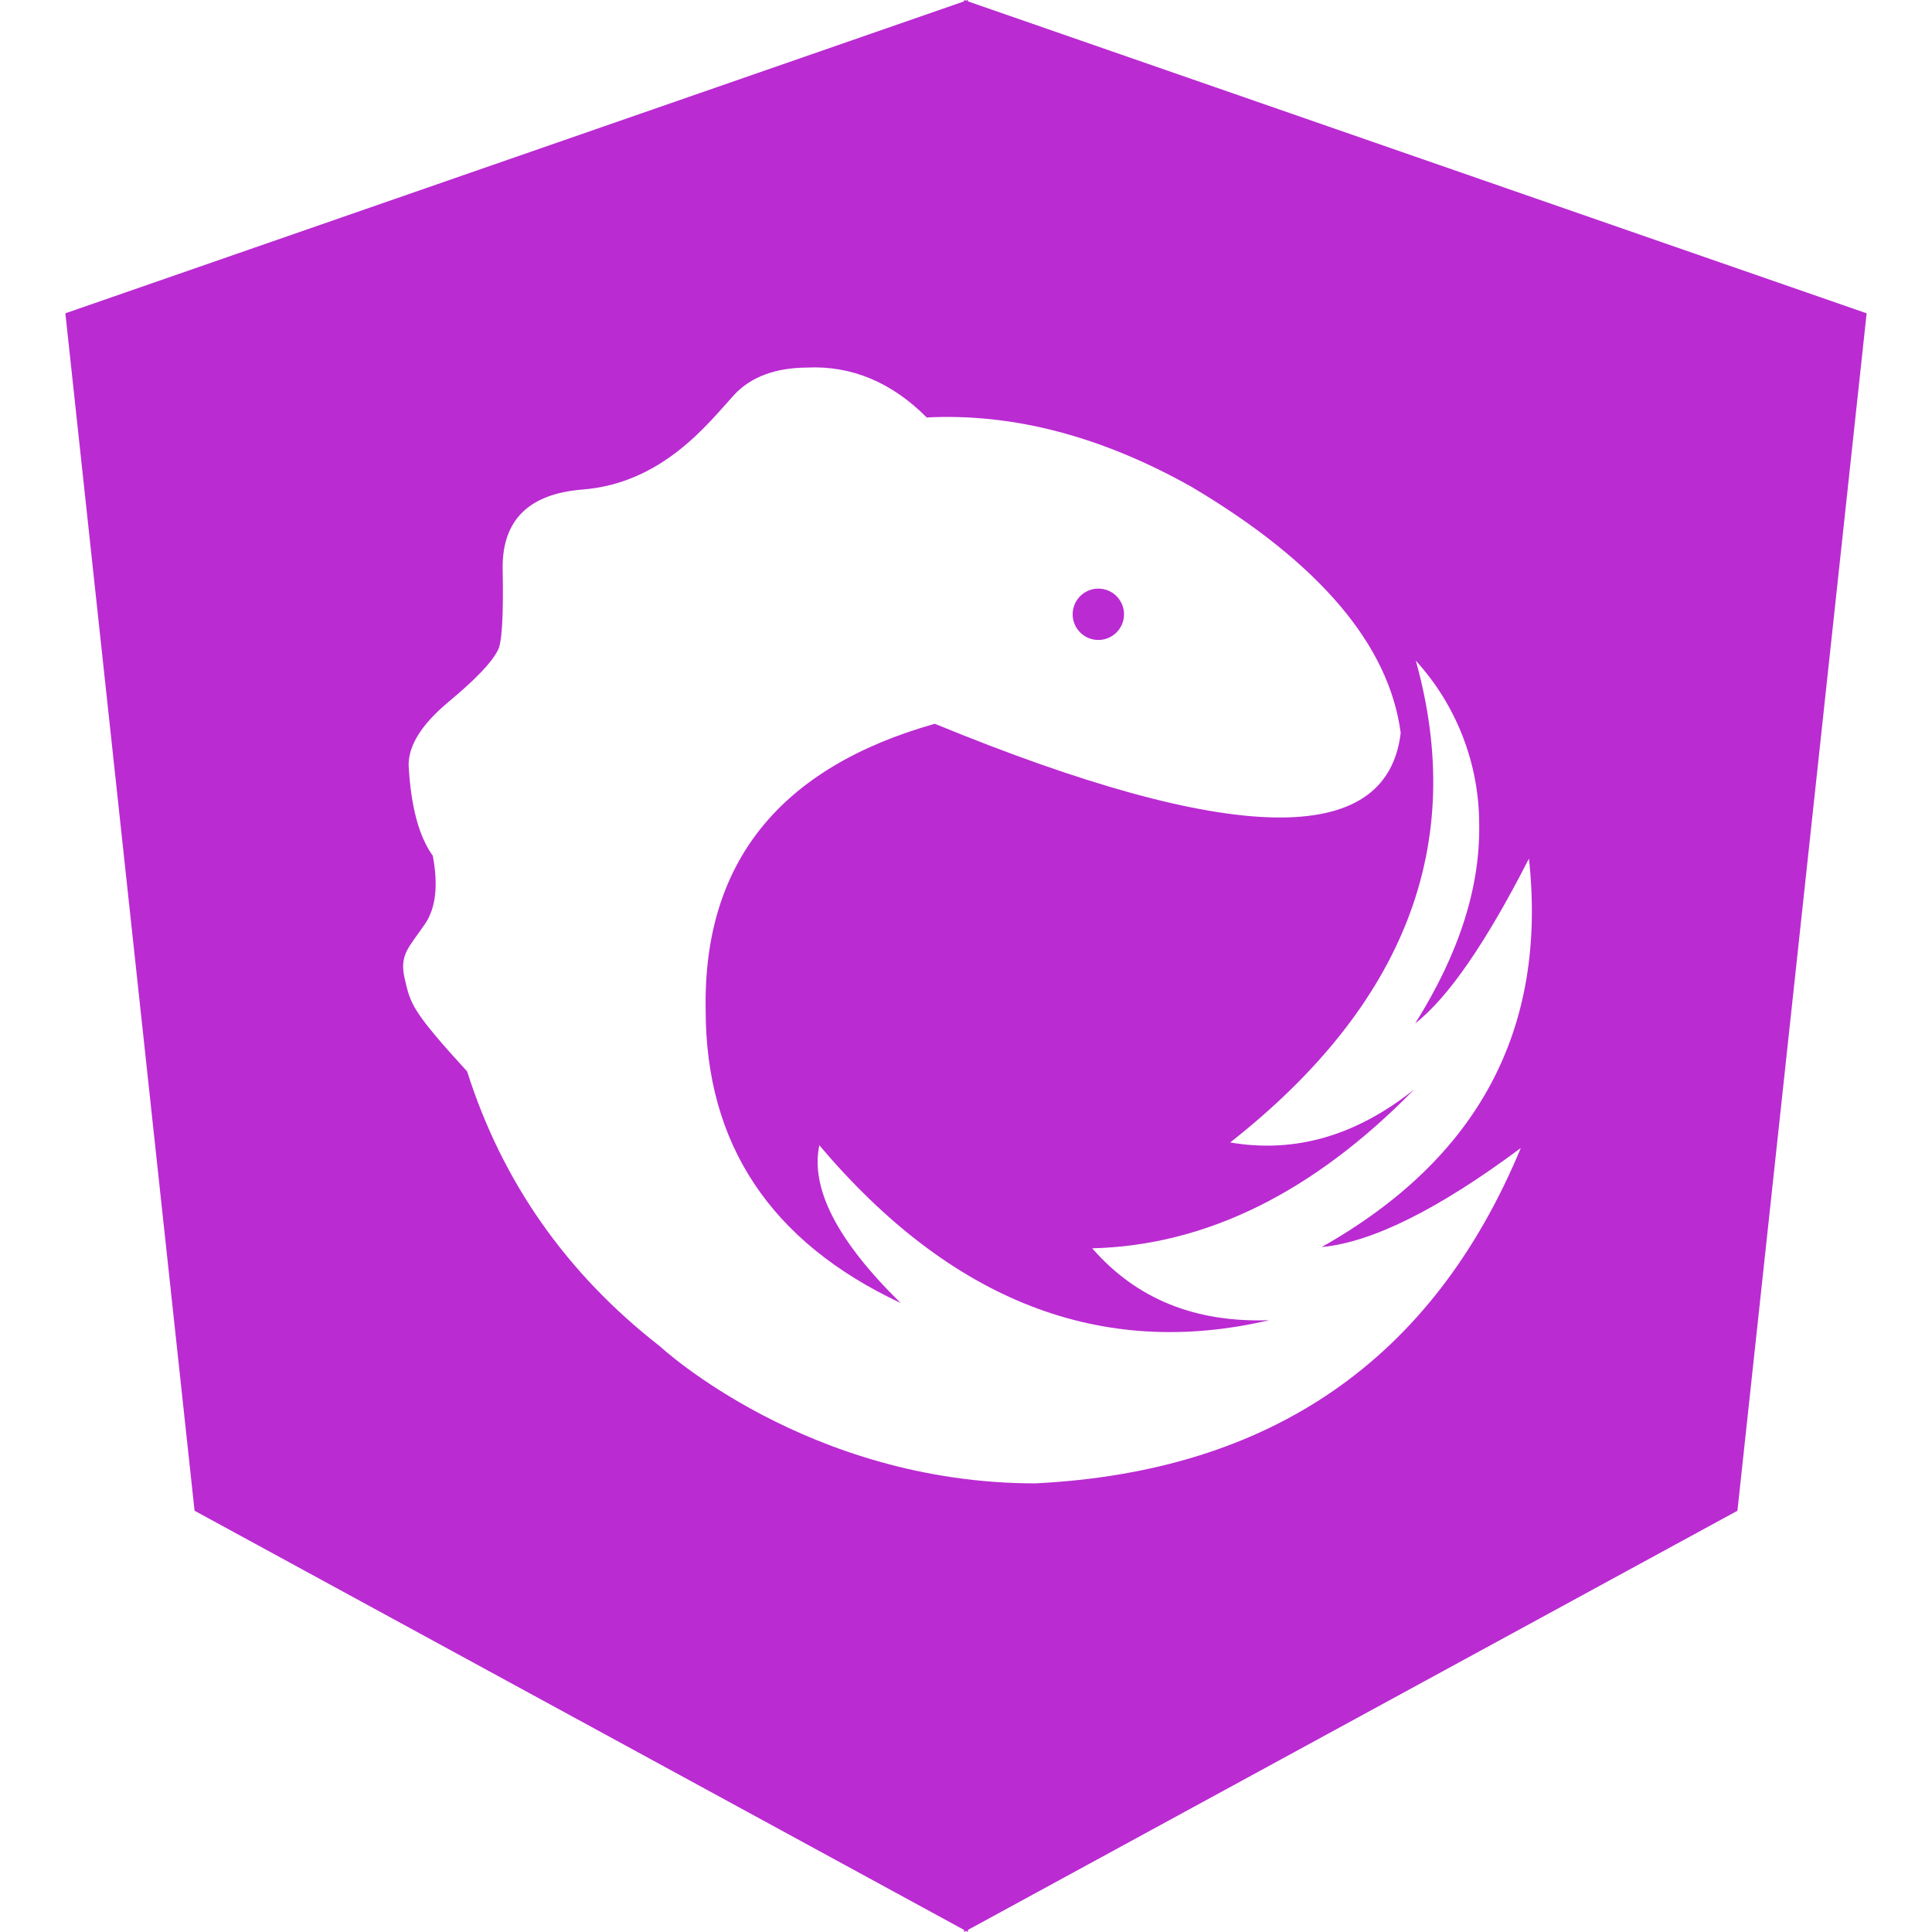
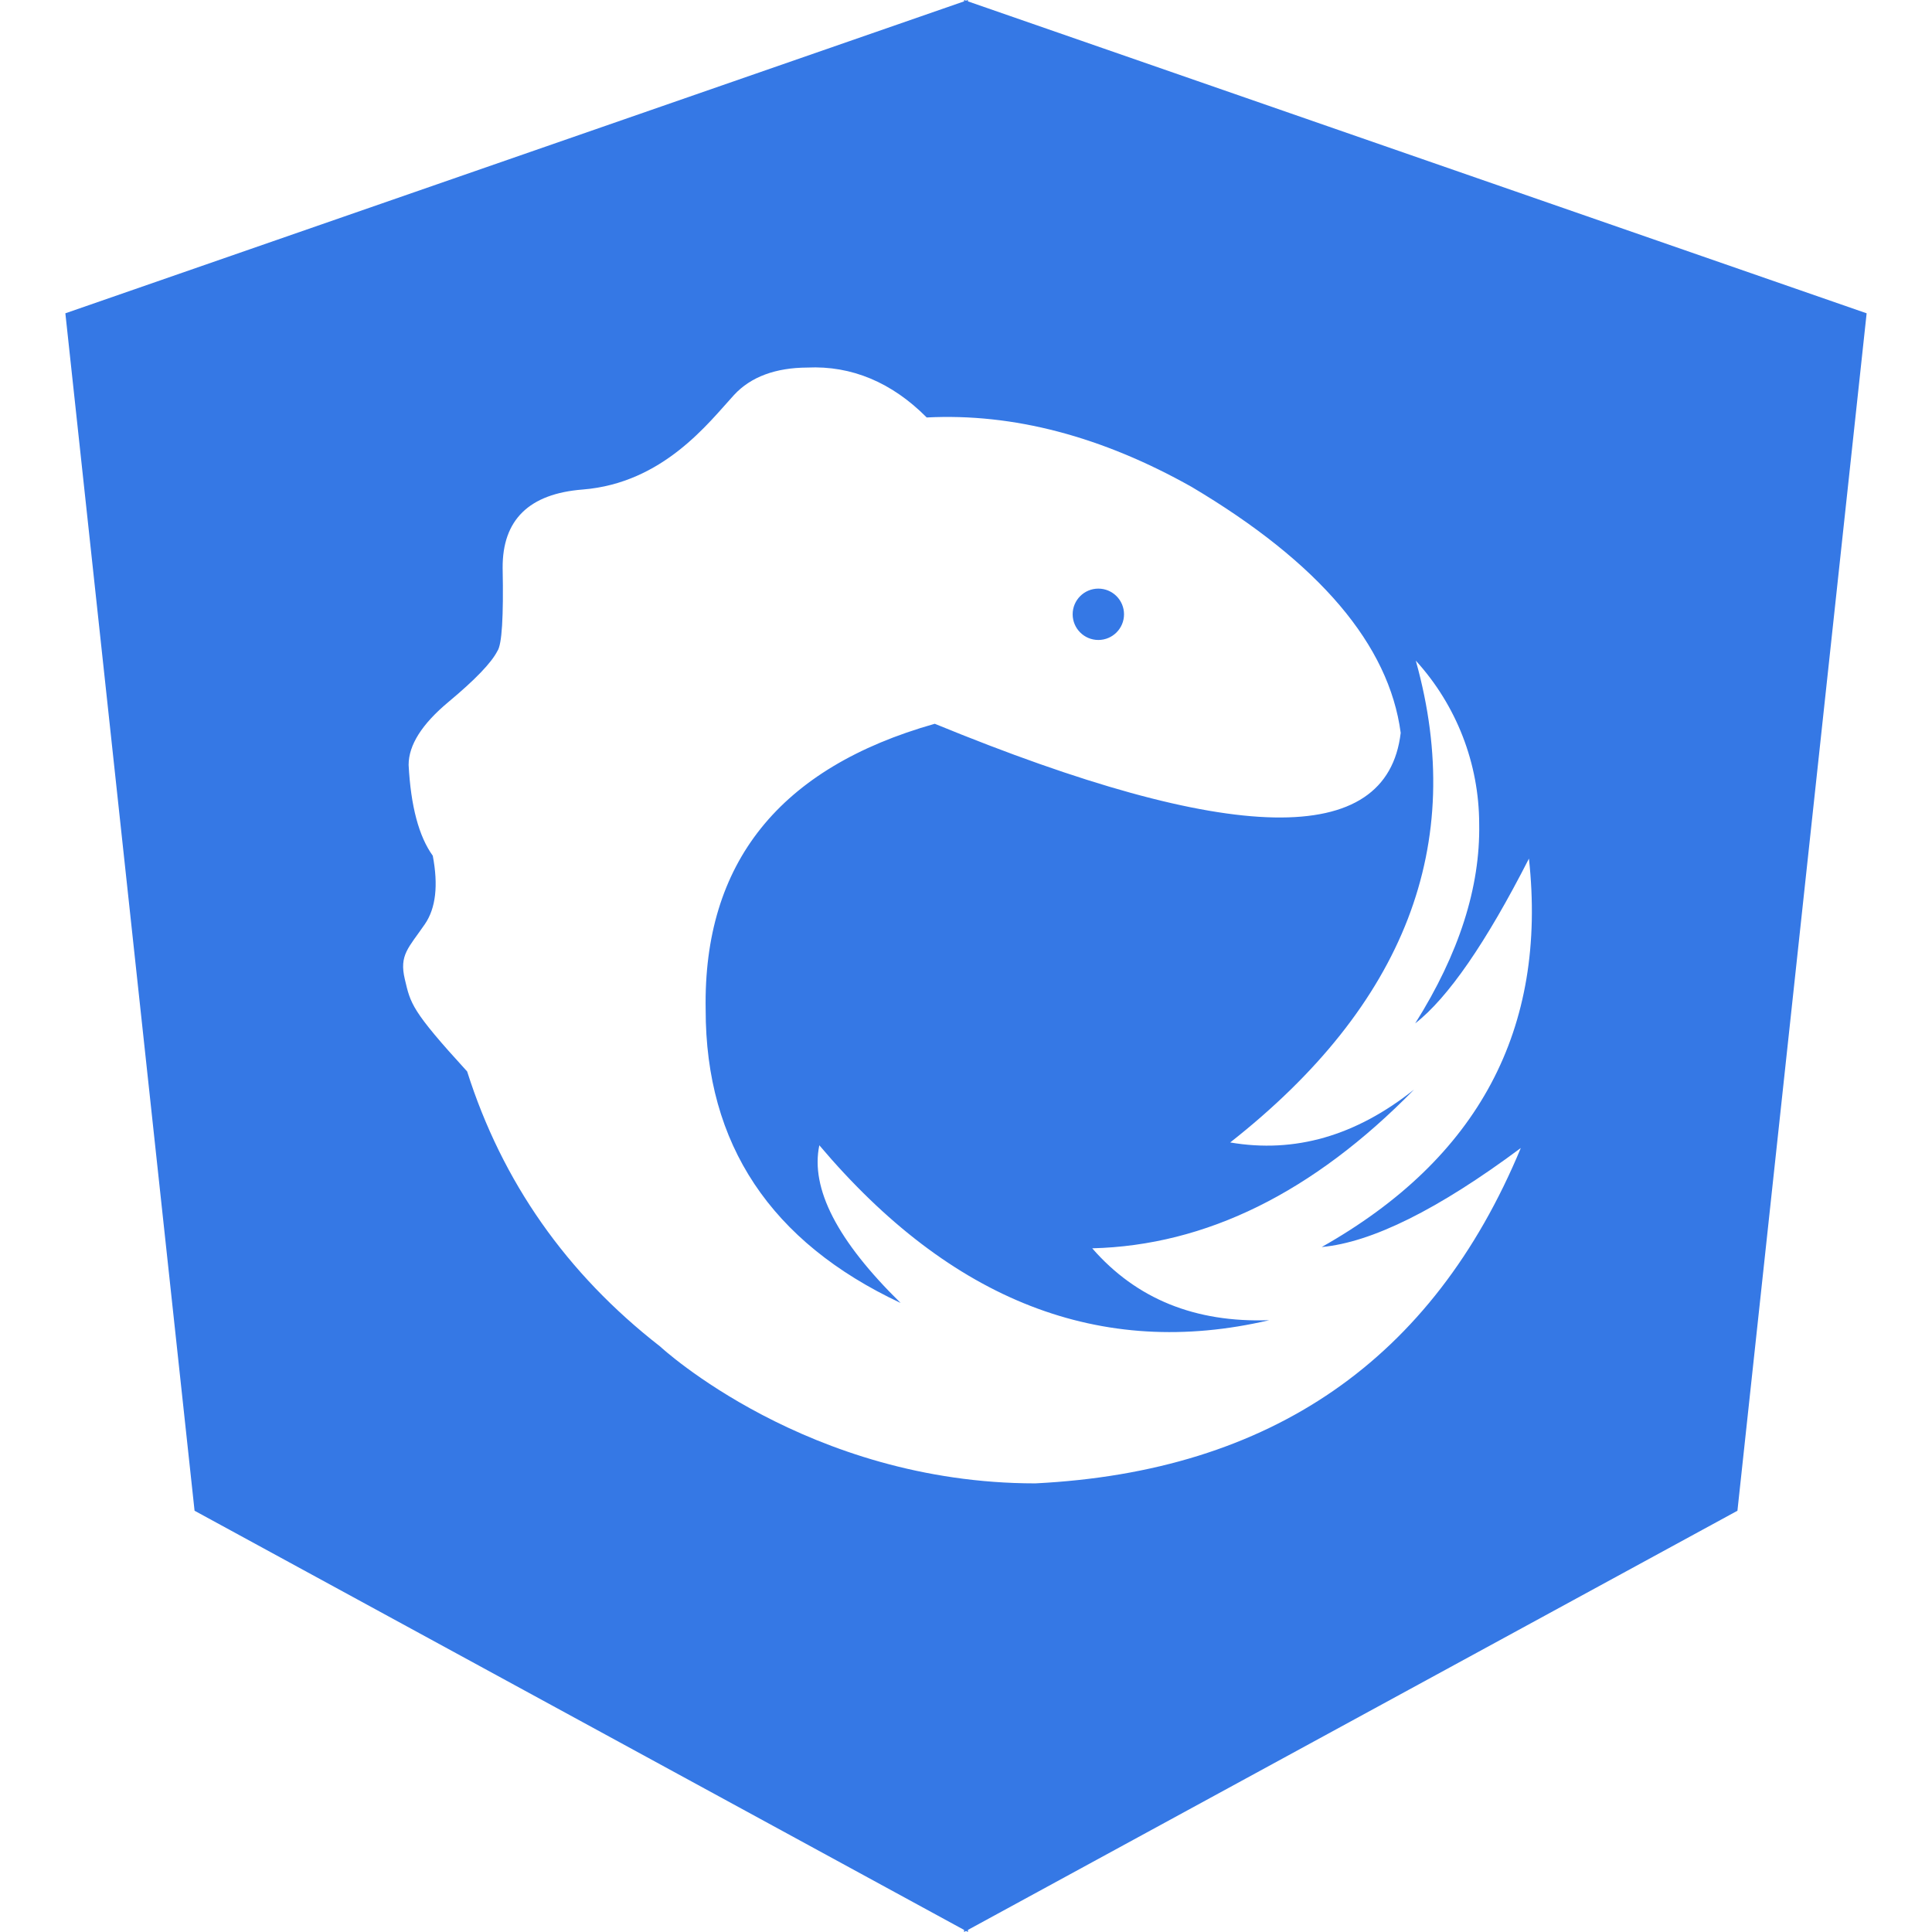
- <svg xmlns="http://www.w3.org/2000/svg" fill="#BA2BD2" role="img" viewBox="0 0 24 24">
-   <path d="M12.024.017V0L12 .008 11.976 0v.017L.812 3.892l1.605 14.875 9.559 5.207V24l.024-.013.024.013v-.026l9.559-5.207 1.605-14.875L12.024.017zm6.868 14.244c-1.094 2.632-3.104 4.02-6.031 4.166-2.829 0-4.661-1.7-4.66-1.7-1.163-.905-1.963-2.046-2.398-3.417-.695-.76-.702-.841-.774-1.145-.072-.303.045-.388.249-.685.136-.198.168-.483.098-.85-.173-.24-.273-.616-.3-1.128 0-.247.166-.508.496-.783.33-.275.533-.486.607-.632.056-.079.077-.423.065-1.031-.004-.598.328-.923.995-.975 1-.08 1.565-.832 1.879-1.174.21-.228.52-.339.91-.341.551-.026 1.052.185 1.484.62 1.075-.055 2.176.235 3.292.863 1.586.942 2.451 1.962 2.596 3.055-.17 1.439-2.102 1.4-5.788-.113-1.93.546-2.878 1.73-2.846 3.552-.001 1.672.808 2.886 2.422 3.643-.787-.772-1.122-1.422-1.01-1.959 1.637 1.937 3.5 2.662 5.588 2.173-.92.032-1.65-.264-2.198-.893 1.411-.035 2.743-.69 3.998-1.972-.724.576-1.482.794-2.284.657 2.173-1.709 2.942-3.702 2.307-5.98l-.002-.006a3.02 3.02 0 0 1 .788 2.03c.014.783-.249 1.61-.795 2.477.408-.318.88-1.002 1.413-2.047.23 2.117-.625 3.724-2.574 4.825.622-.057 1.448-.467 2.473-1.23zm-5.567-6.63a.319.319 0 1 1 .638 0 .319.319 0 0 1-.638 0z" />
+ <svg xmlns="http://www.w3.org/2000/svg" role="img" viewBox="0 0 24 24">
+   <path d="M12.024.017V0L12 .008 11.976 0v.017L.812 3.892l1.605 14.875 9.559 5.207V24l.024-.013.024.013v-.026l9.559-5.207 1.605-14.875L12.024.017zm6.868 14.244c-1.094 2.632-3.104 4.02-6.031 4.166-2.829 0-4.661-1.7-4.66-1.7-1.163-.905-1.963-2.046-2.398-3.417-.695-.76-.702-.841-.774-1.145-.072-.303.045-.388.249-.685.136-.198.168-.483.098-.85-.173-.24-.273-.616-.3-1.128 0-.247.166-.508.496-.783.33-.275.533-.486.607-.632.056-.079.077-.423.065-1.031-.004-.598.328-.923.995-.975 1-.08 1.565-.832 1.879-1.174.21-.228.52-.339.91-.341.551-.026 1.052.185 1.484.62 1.075-.055 2.176.235 3.292.863 1.586.942 2.451 1.962 2.596 3.055-.17 1.439-2.102 1.4-5.788-.113-1.93.546-2.878 1.73-2.846 3.552-.001 1.672.808 2.886 2.422 3.643-.787-.772-1.122-1.422-1.01-1.959 1.637 1.937 3.5 2.662 5.588 2.173-.92.032-1.65-.264-2.198-.893 1.411-.035 2.743-.69 3.998-1.972-.724.576-1.482.794-2.284.657 2.173-1.709 2.942-3.702 2.307-5.98l-.002-.006a3.02 3.02 0 0 1 .788 2.03c.014.783-.249 1.61-.795 2.477.408-.318.88-1.002 1.413-2.047.23 2.117-.625 3.724-2.574 4.825.622-.057 1.448-.467 2.473-1.23zm-5.567-6.63a.319.319 0 1 1 .638 0 .319.319 0 0 1-.638 0z" fill="#3578E5" />
</svg>
